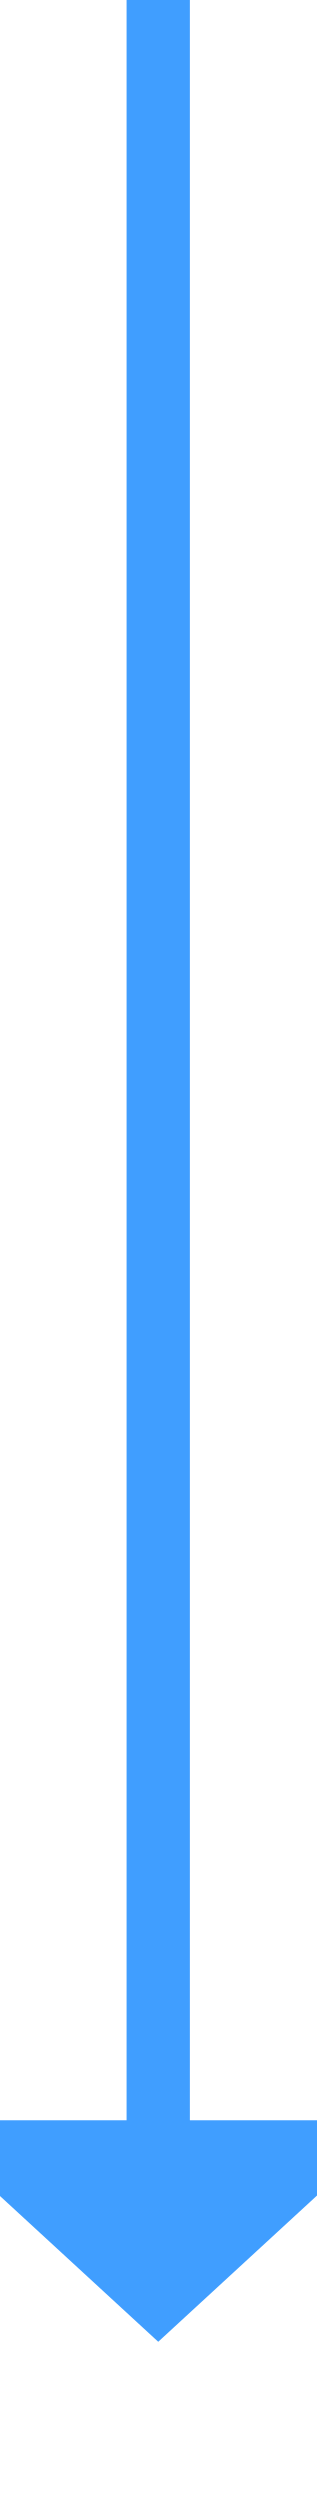
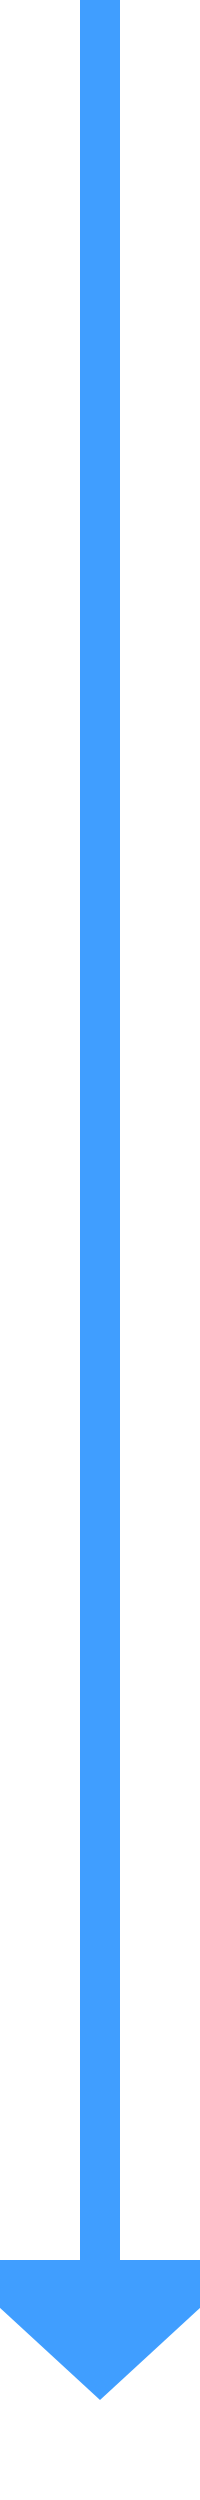
- <svg xmlns="http://www.w3.org/2000/svg" version="1.1" width="10px" height="79px" preserveAspectRatio="xMidYMin meet" viewBox="461 704  8 79">
-   <path d="M 465 704  L 465 772  " stroke-width="2" stroke="#409eff" fill="none" />
-   <path d="M 457.4 771  L 465 778  L 472.6 771  L 457.4 771  Z " fill-rule="nonzero" fill="#409eff" stroke="none" />
+ <svg xmlns="http://www.w3.org/2000/svg" version="1.1" width="10px" height="125px" preserveAspectRatio="xMidYMin meet" viewBox="461 1165  8 125">
+   <path d="M 465 1165  L 465 1279  " stroke-width="2" stroke="#409eff" fill="none" />
+   <path d="M 457.4 1278  L 465 1285  L 472.6 1278  L 457.4 1278  Z " fill-rule="nonzero" fill="#409eff" stroke="none" />
</svg>
